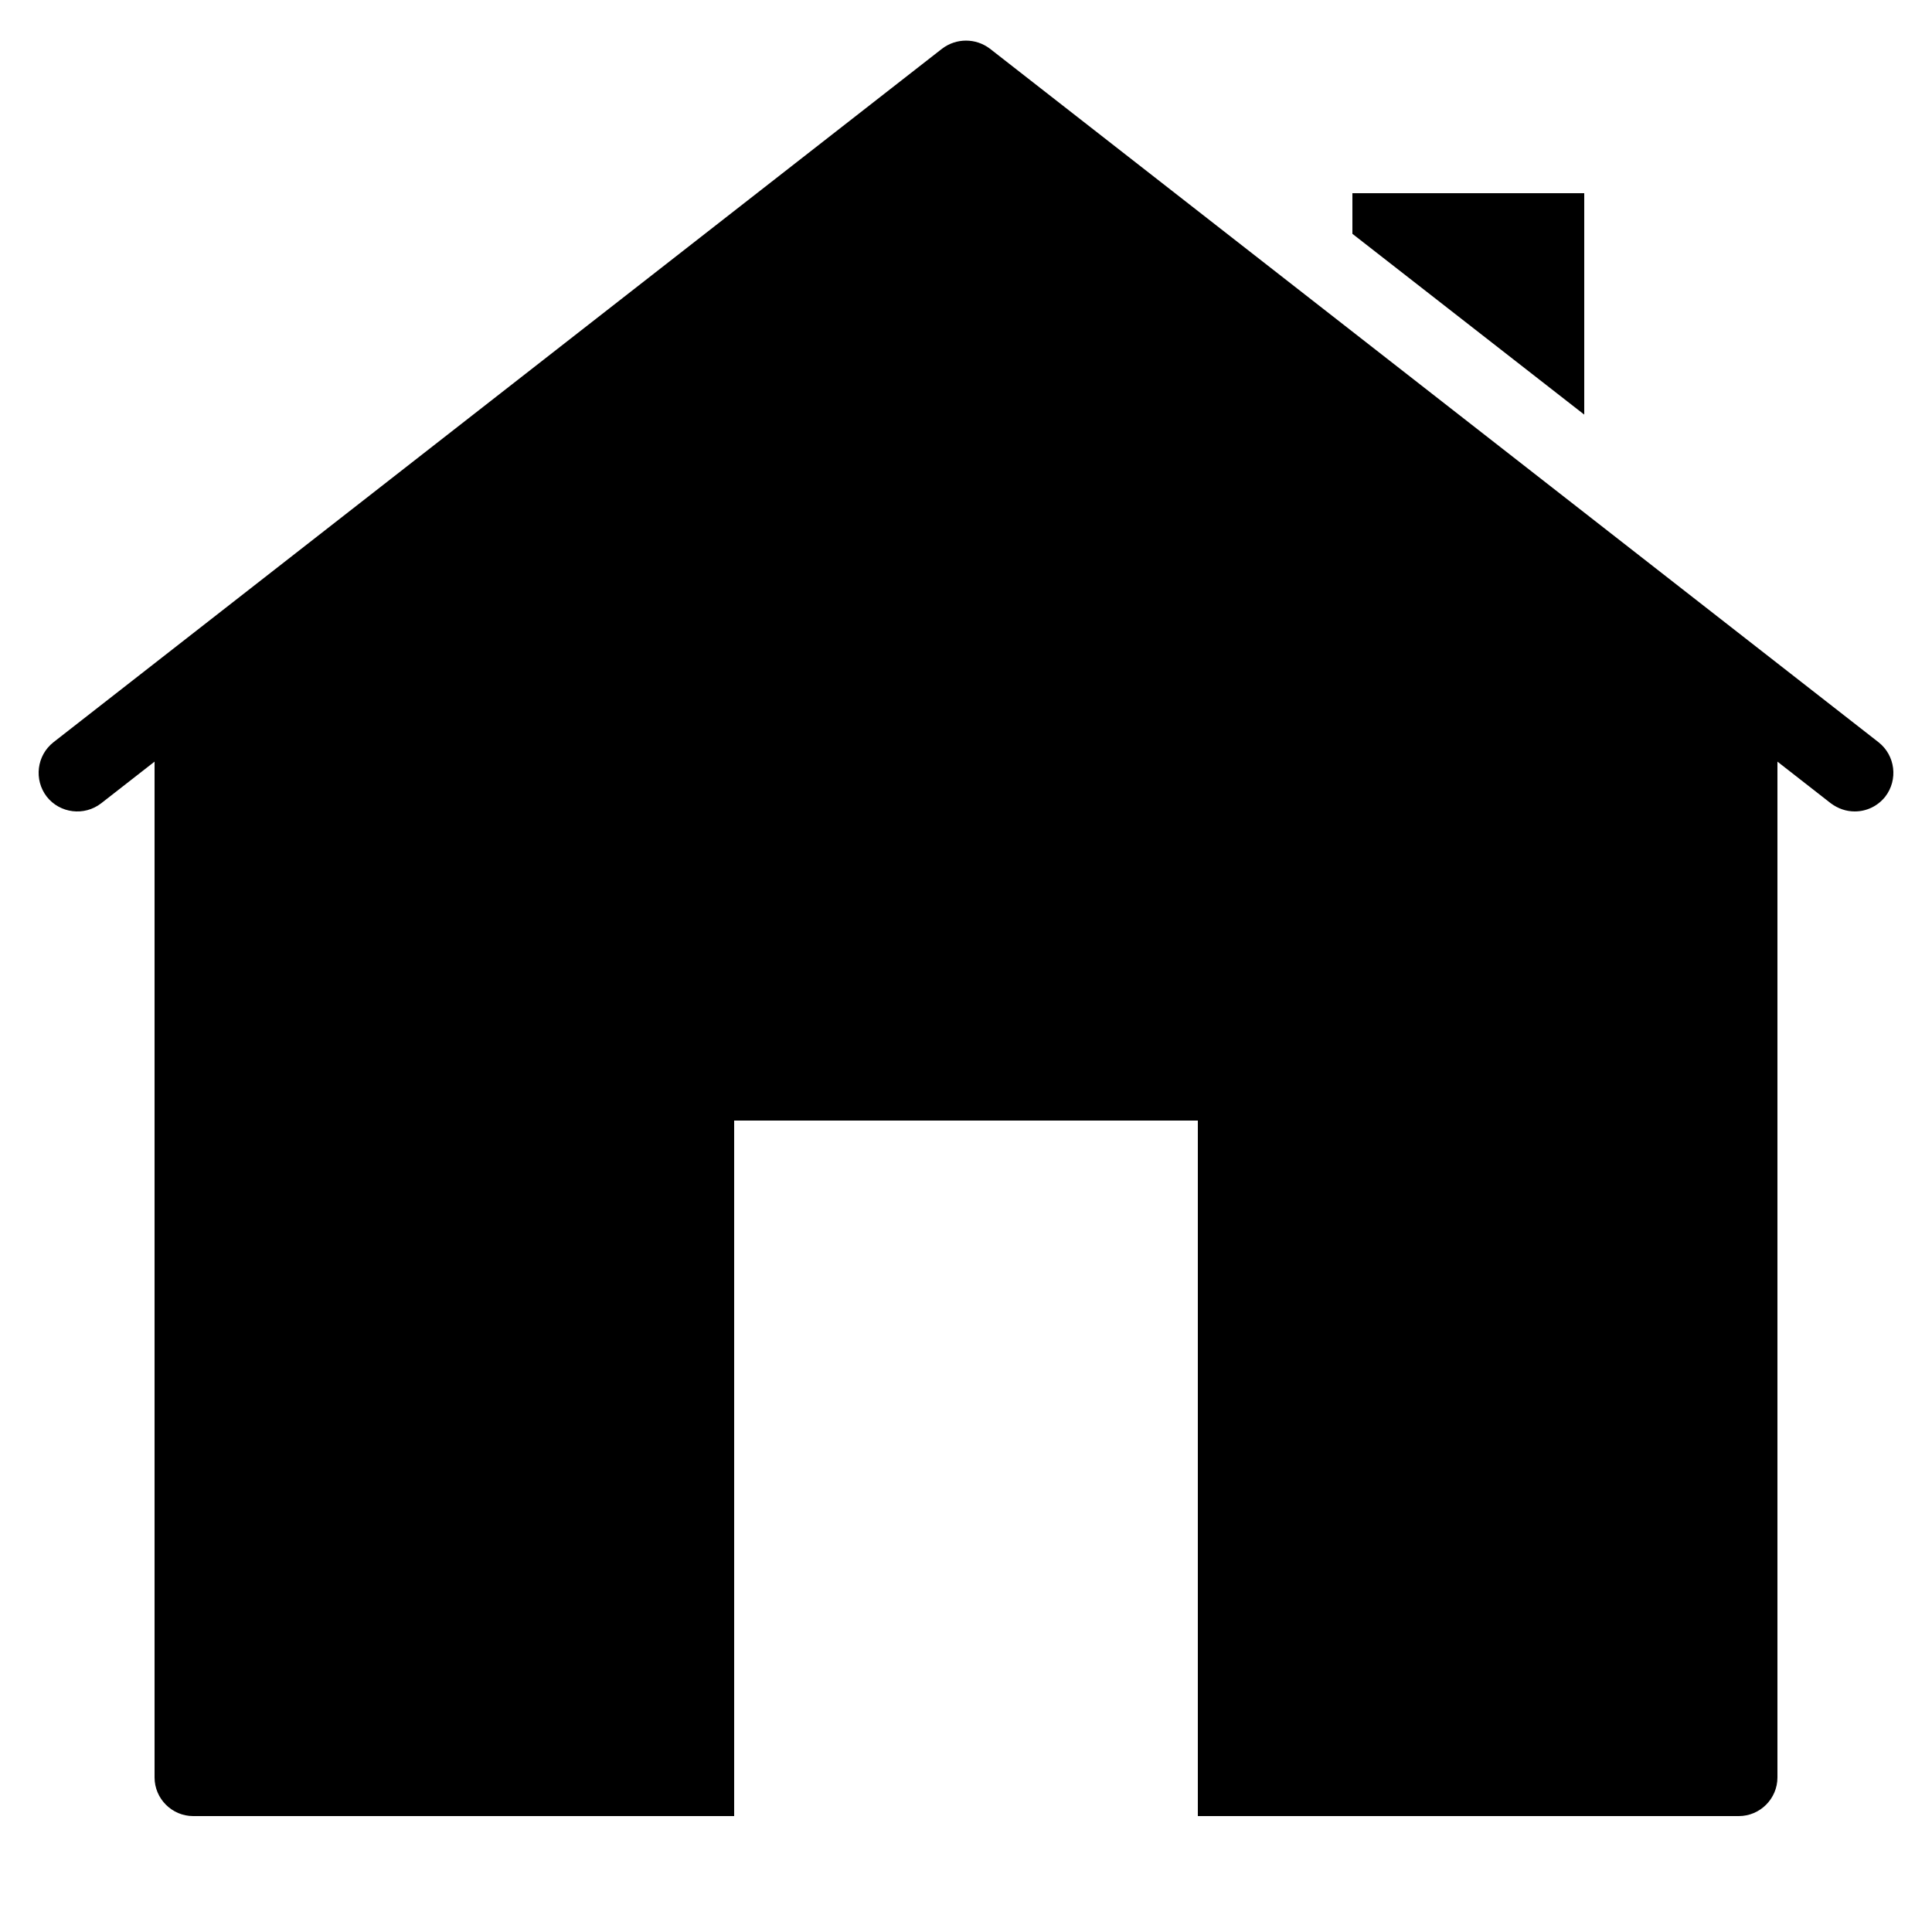
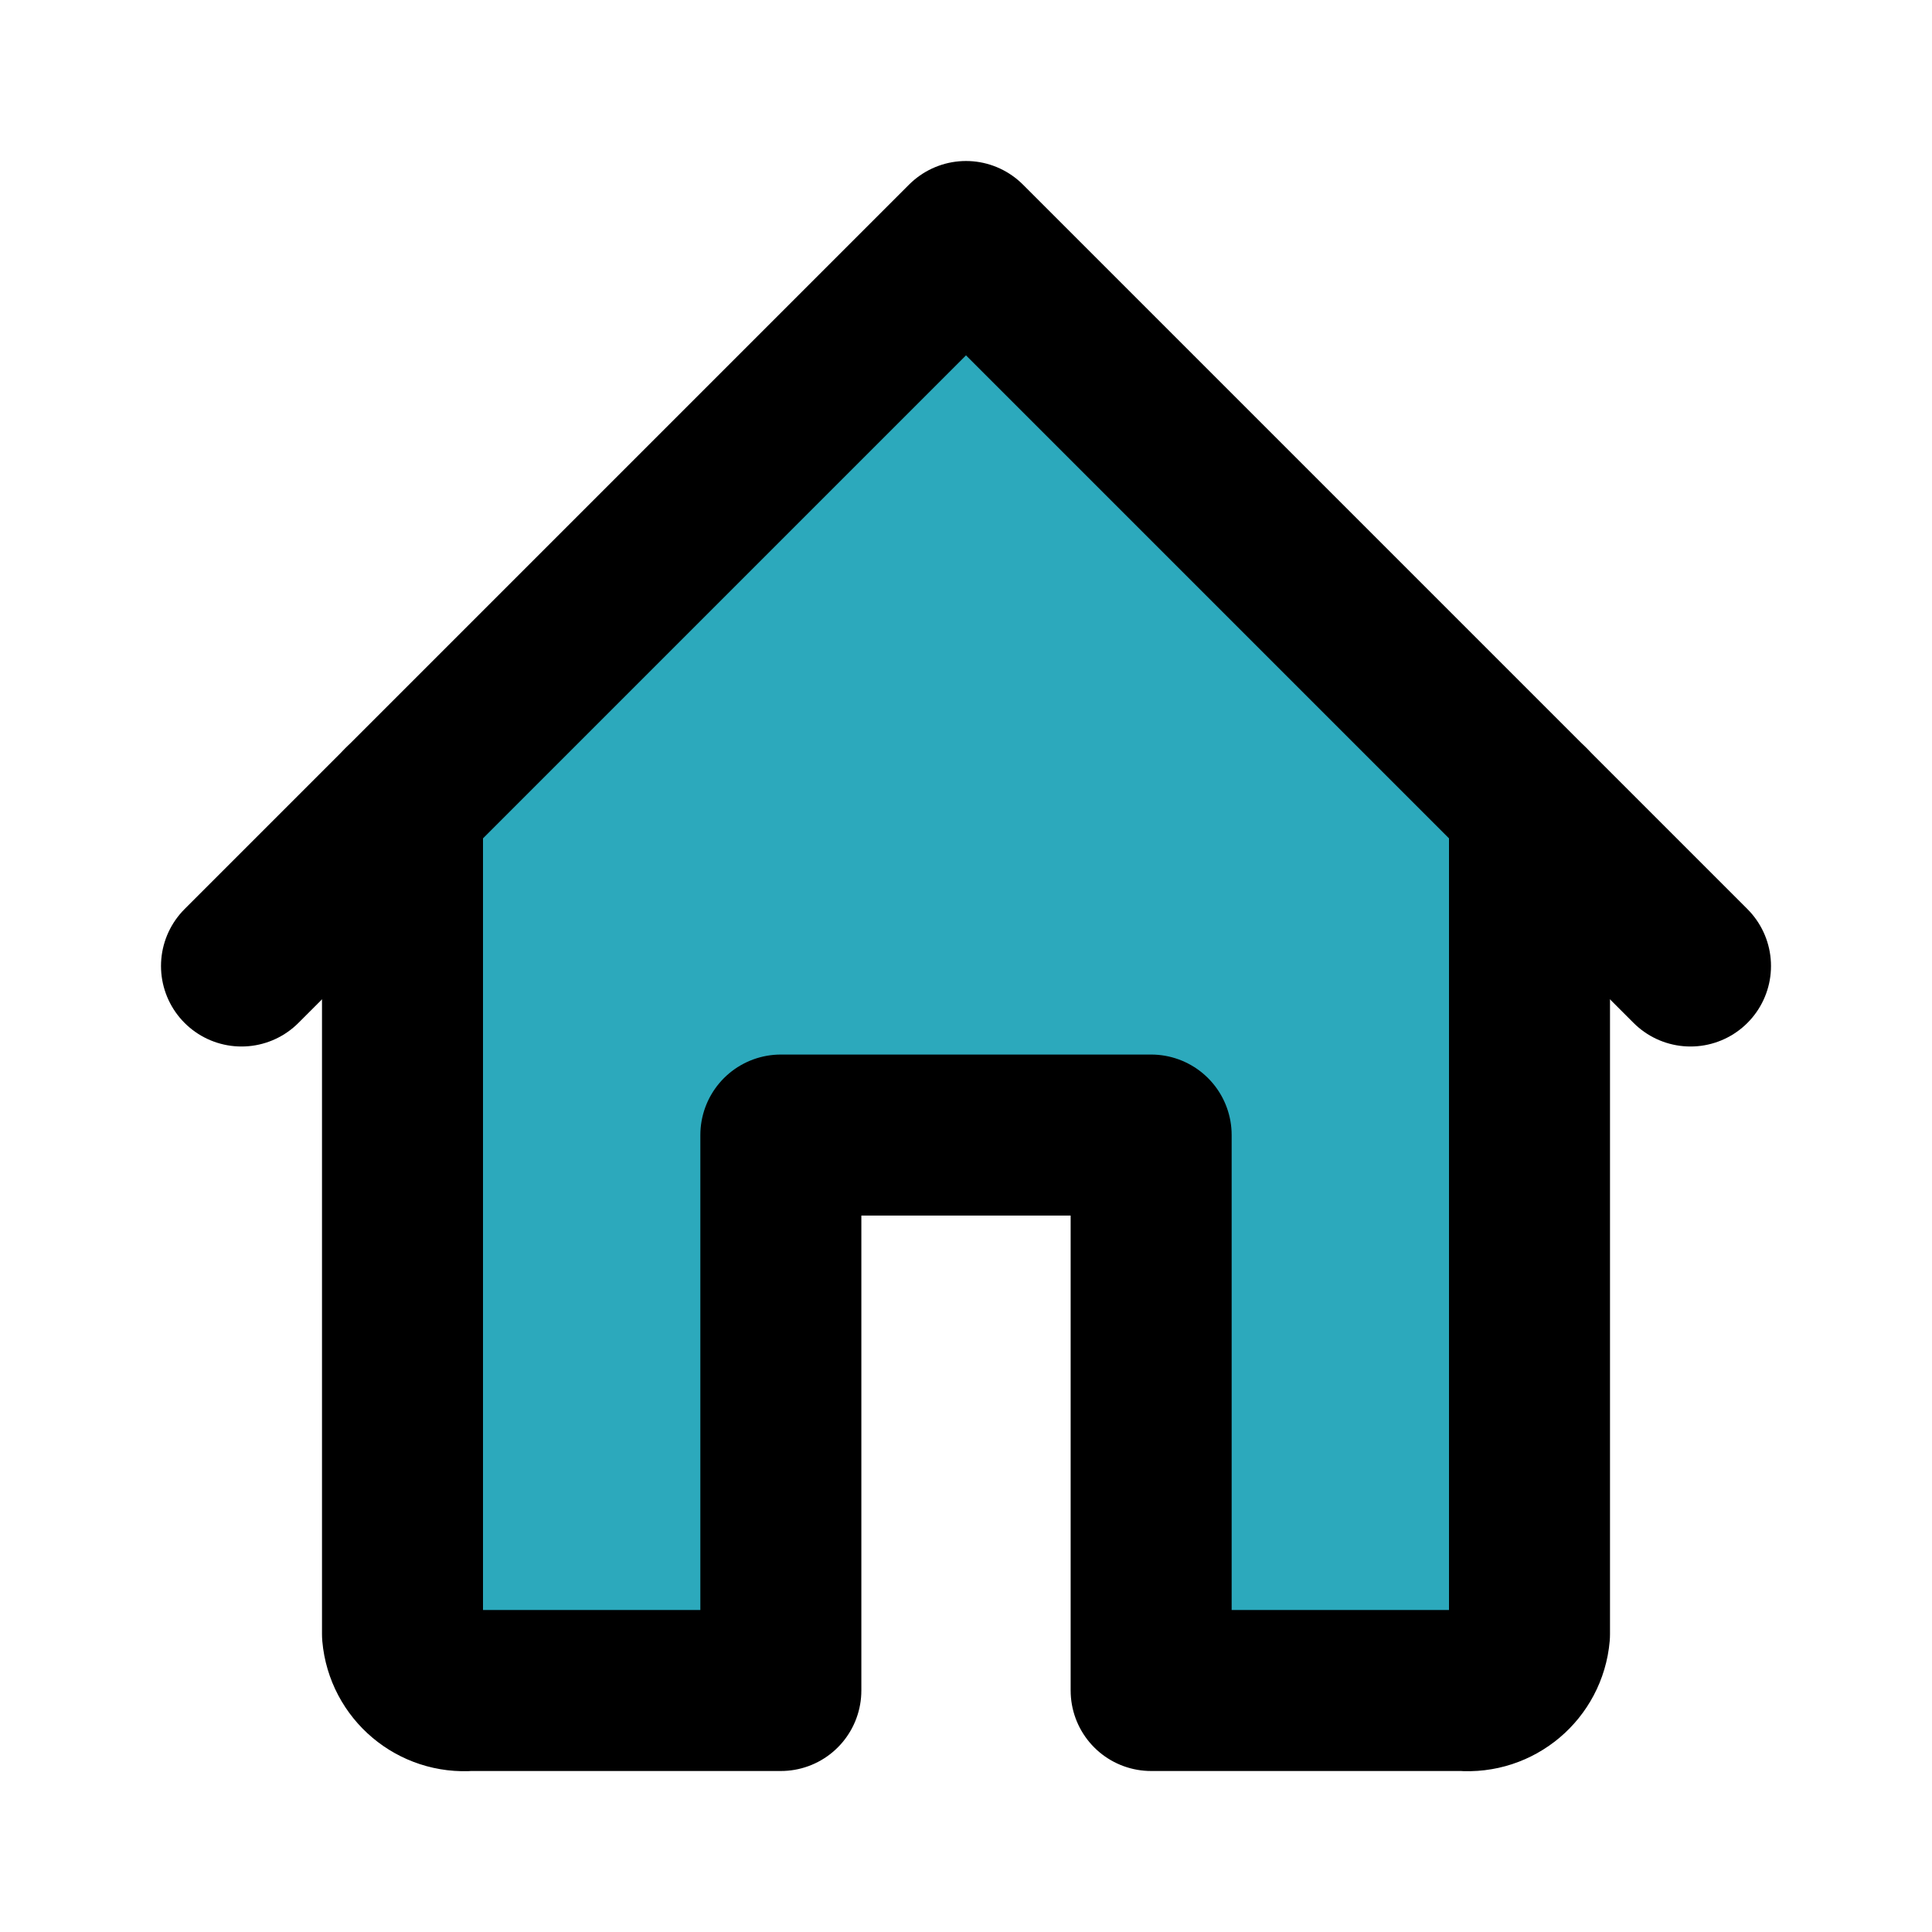
- <svg xmlns="http://www.w3.org/2000/svg" viewBox="0 0 50 50" width="50px" height="50px">
-   <path d="M 25 1.051 C 24.782 1.051 24.566 1.12 24.381 1.26 L 1.381 19.211 C 0.951 19.551 0.871 20.179 1.211 20.619 C 1.551 21.049 2.179 21.129 2.619 20.789 L 4 19.711 L 4 46 C 4 46.55 4.45 47 5 47 L 19 47 L 19 29 L 31 29 L 31 47 L 45 47 C 45.55 47 46 46.55 46 46 L 46 19.711 L 47.381 20.789 C 47.571 20.929 47.78 21 48 21 C 48.3 21 48.589 20.869 48.789 20.619 C 49.129 20.179 49.049 19.551 48.619 19.211 L 25.619 1.26 C 25.434 1.12 25.218 1.051 25 1.051 z M 35 5 L 35 6.051 L 41 10.73 L 41 5 L 35 5 z" />
+ <svg xmlns="http://www.w3.org/2000/svg" fill="#000000" width="800px" height="800px" viewBox="0 0 24 24" id="home" data-name="Flat Line" class="icon flat-line">
+   <path id="secondary" d="M19,10V20.3a.77.77,0,0,1-.83.7H14.3V14.1H9.7V21H5.83A.77.77,0,0,1,5,20.3V10l7-7Z" style="fill: rgb(44, 169, 188); stroke-width: 2;" />
+   <path id="primary" d="M19,10V20.3a.77.77,0,0,1-.83.7H14.3V14.1H9.7V21H5.83A.77.77,0,0,1,5,20.3V10" style="fill: none; stroke: rgb(0, 0, 0); stroke-linecap: round; stroke-linejoin: round; stroke-width: 2;" />
+   <polyline id="primary-2" data-name="primary" points="21 12 12 3 3 12" style="fill: none; stroke: rgb(0, 0, 0); stroke-linecap: round; stroke-linejoin: round; stroke-width: 2;" />
</svg>
